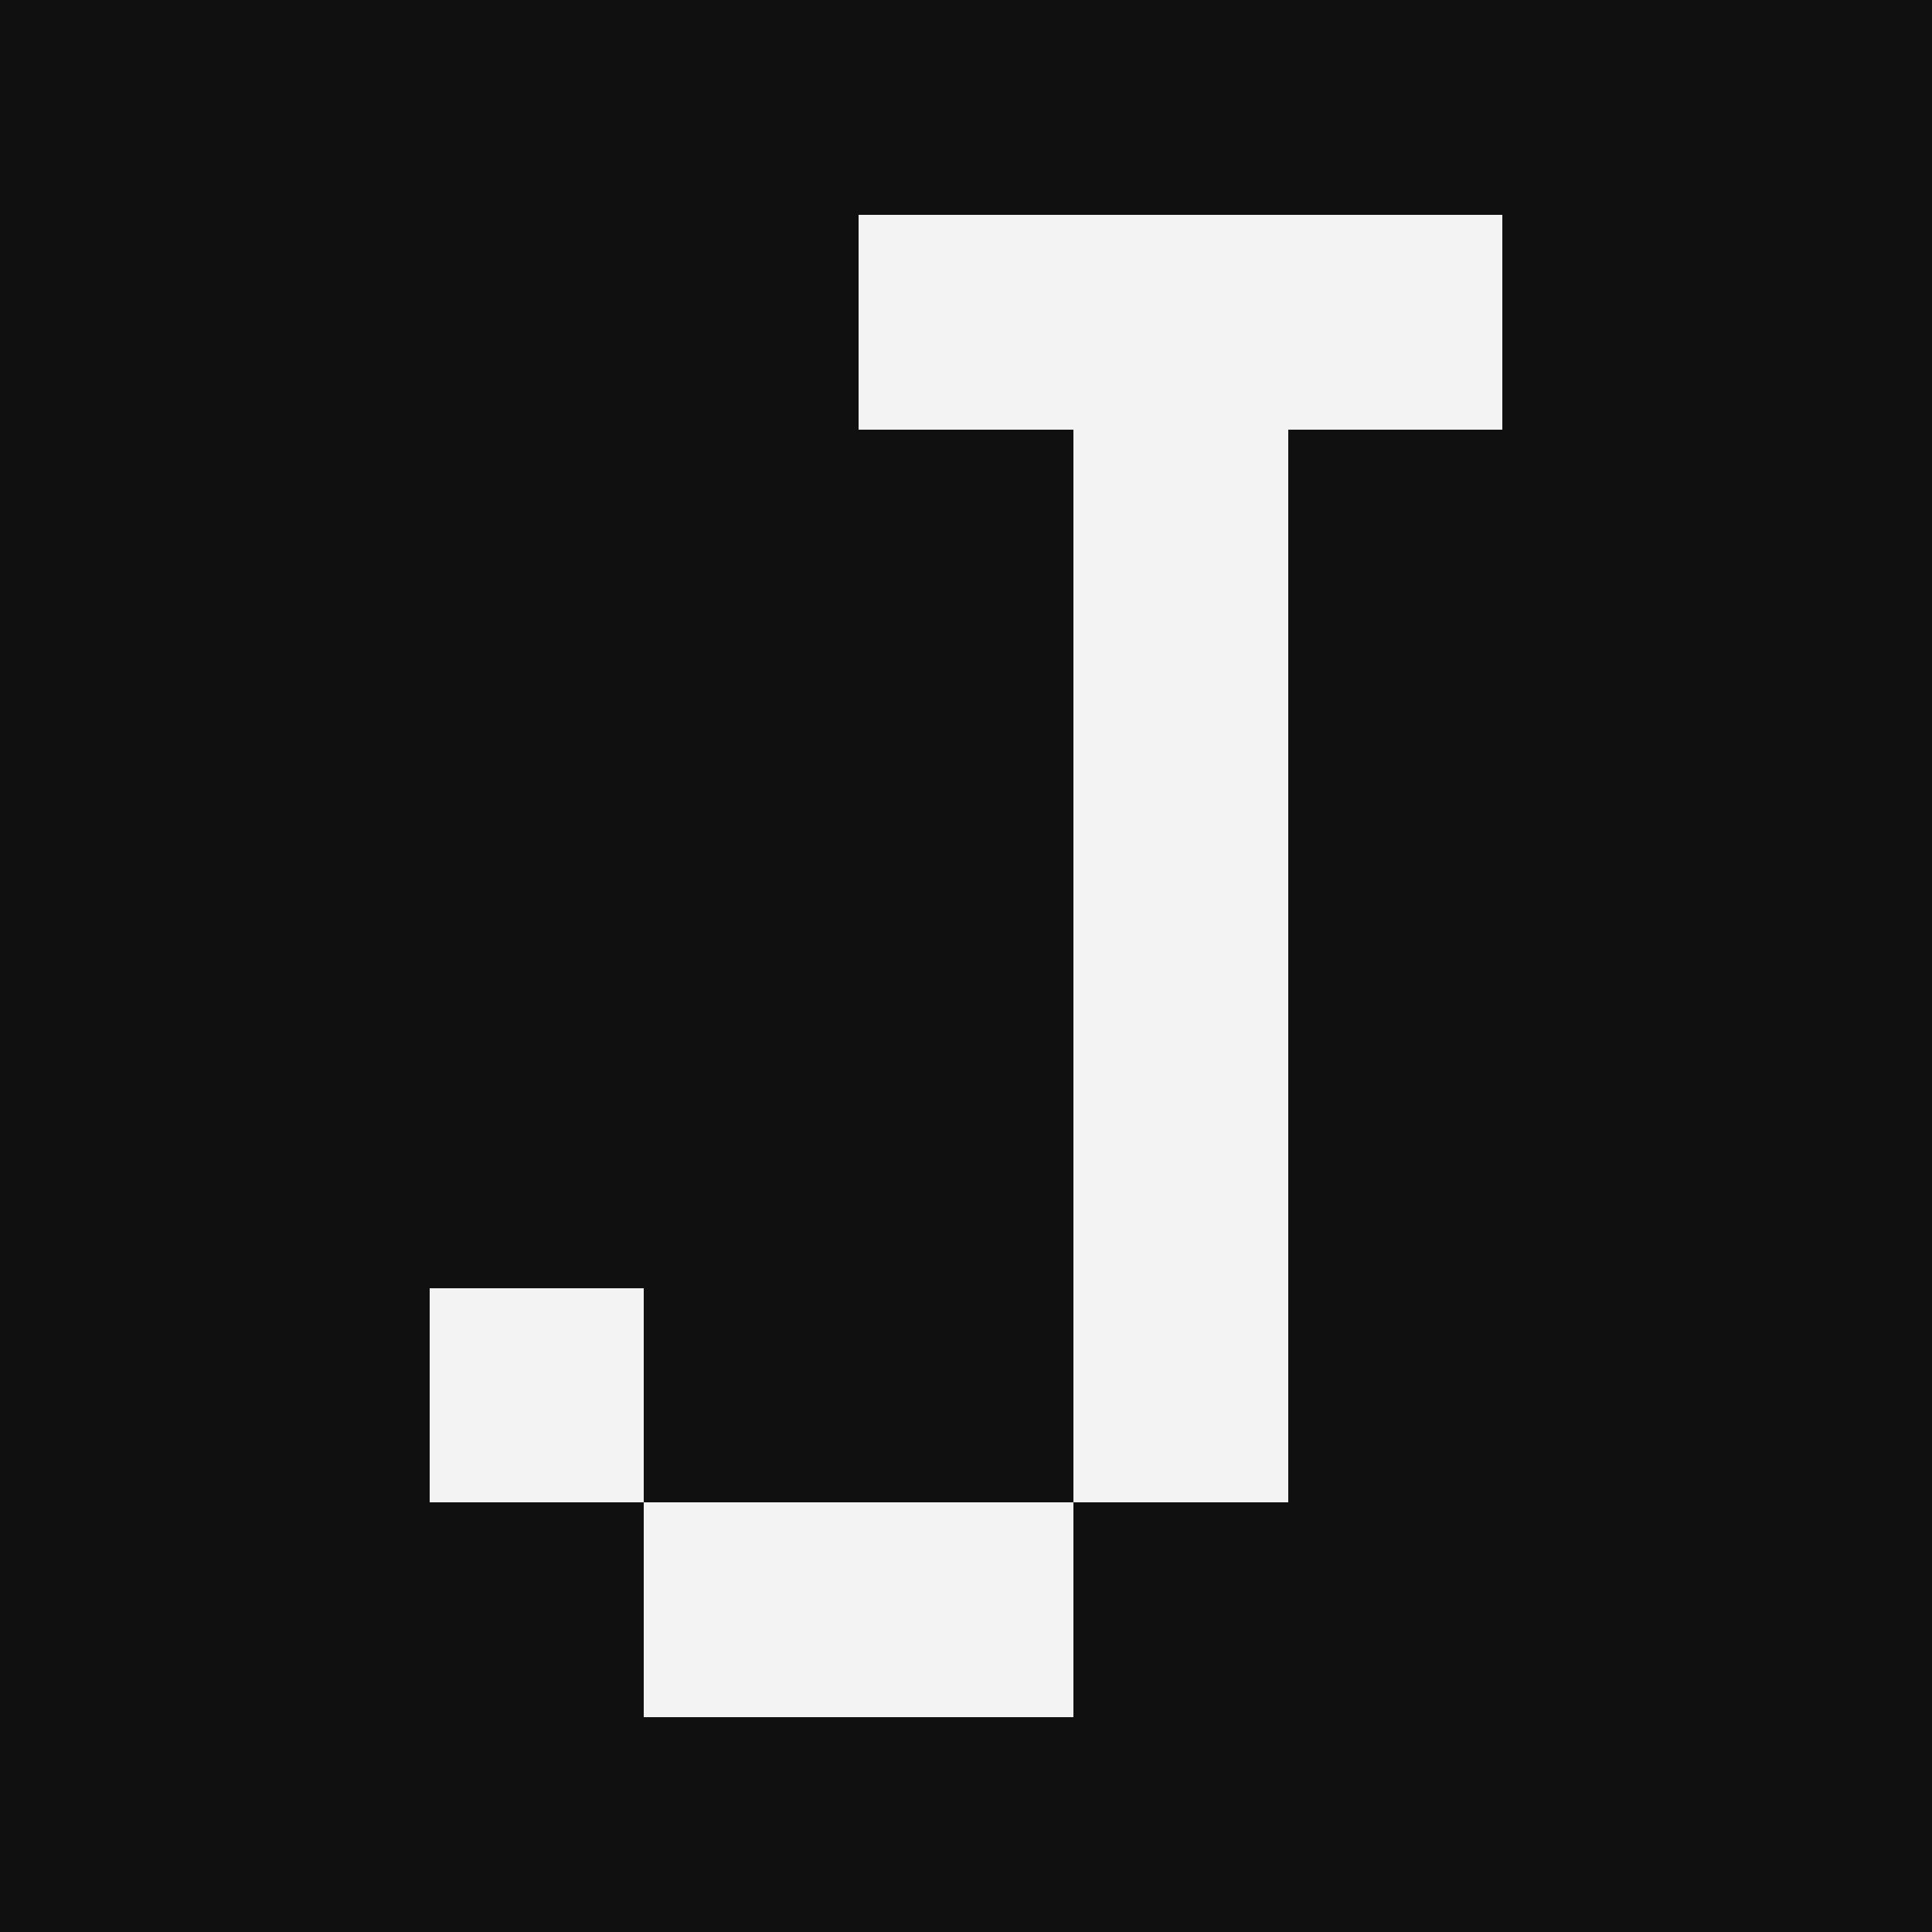
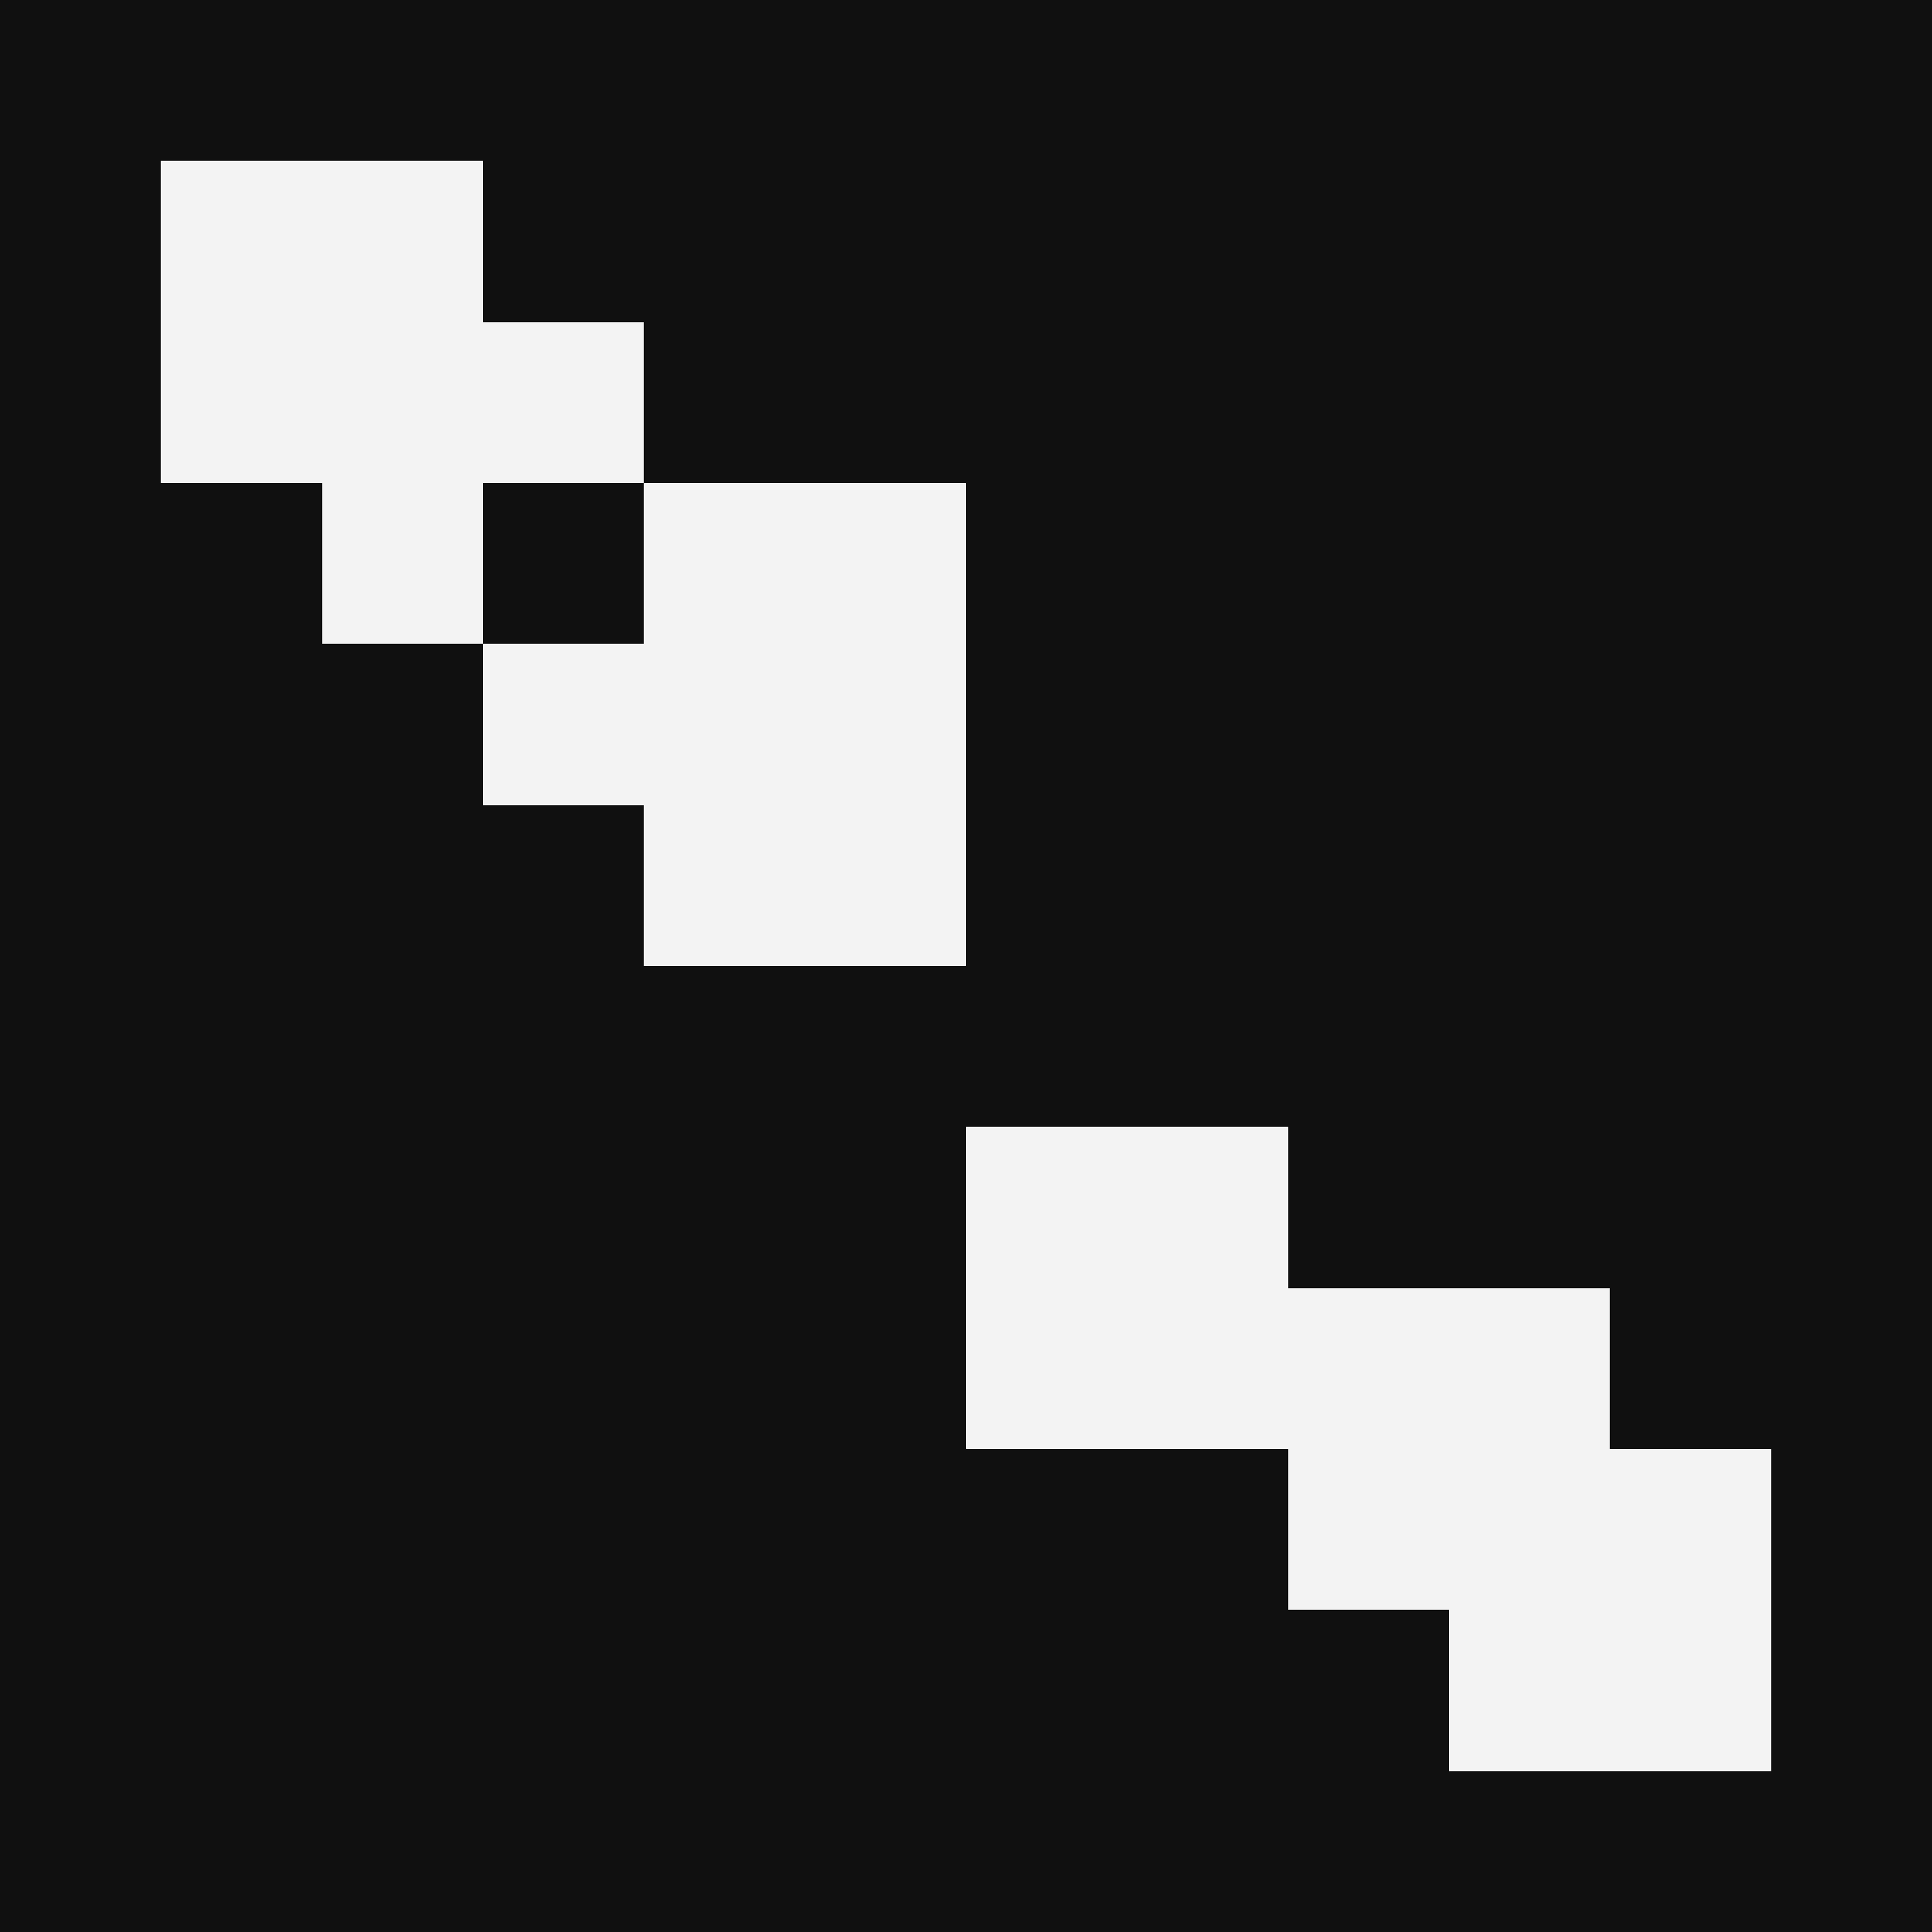
- <svg xmlns="http://www.w3.org/2000/svg" viewBox="0 0 9 9" shape-rendering="crispEdges" role="img" aria-label="JumaBek">
-   <rect width="9" height="9" fill="#101010" />
+ <svg xmlns="http://www.w3.org/2000/svg" viewBox="0 0 12 12" shape-rendering="crispEdges" role="img" aria-label="JumaBek">
+   <rect width="12" height="12" fill="#101010" />
  <g fill="#f3f3f3">
-     <rect x="4" y="1" width="1" height="1" />
-     <rect x="5" y="1" width="1" height="1" />
-     <rect x="6" y="1" width="1" height="1" />
-     <rect x="5" y="2" width="1" height="1" />
-     <rect x="5" y="3" width="1" height="1" />
-     <rect x="5" y="4" width="1" height="1" />
-     <rect x="5" y="5" width="1" height="1" />
-     <rect x="2" y="6" width="1" height="1" />
-     <rect x="5" y="6" width="1" height="1" />
-     <rect x="3" y="7" width="1" height="1" />
-     <rect x="4" y="7" width="1" height="1" />
+     <rect x="1" y="1" width="2" height="1" />
+     <rect x="1" y="2" width="3" height="1" />
+     <rect x="2" y="3" width="1" height="1" />
+     <rect x="4" y="3" width="2" height="1" />
+     <rect x="3" y="4" width="3" height="1" />
+     <rect x="4" y="5" width="2" height="1" />
+     <rect x="6" y="7" width="2" height="1" />
+     <rect x="6" y="8" width="4" height="1" />
+     <rect x="8" y="9" width="3" height="1" />
+     <rect x="9" y="10" width="2" height="1" />
  </g>
</svg>
